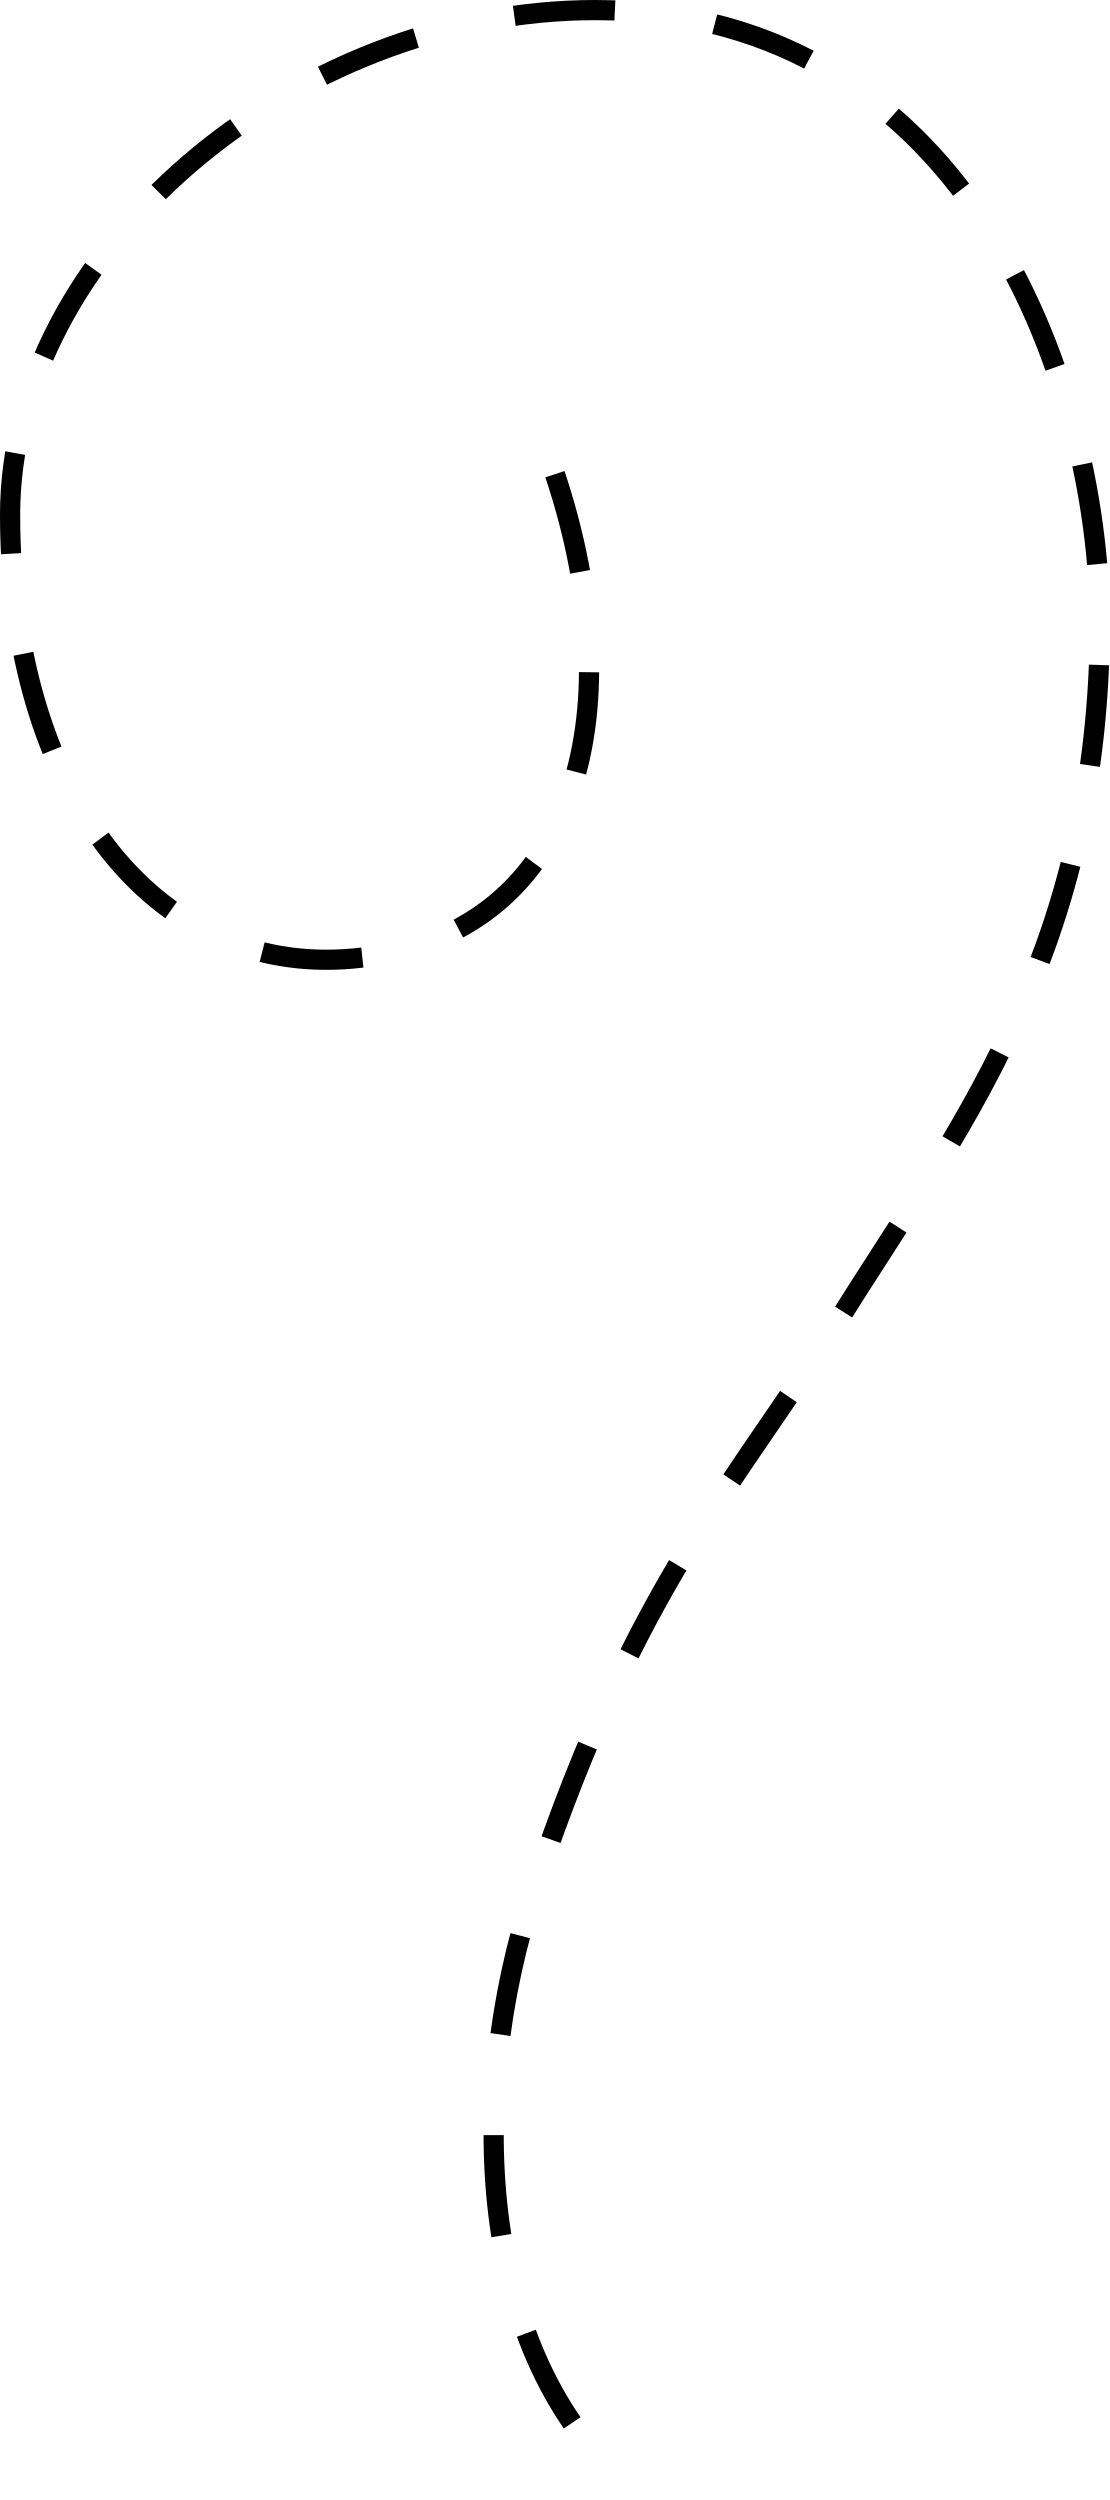
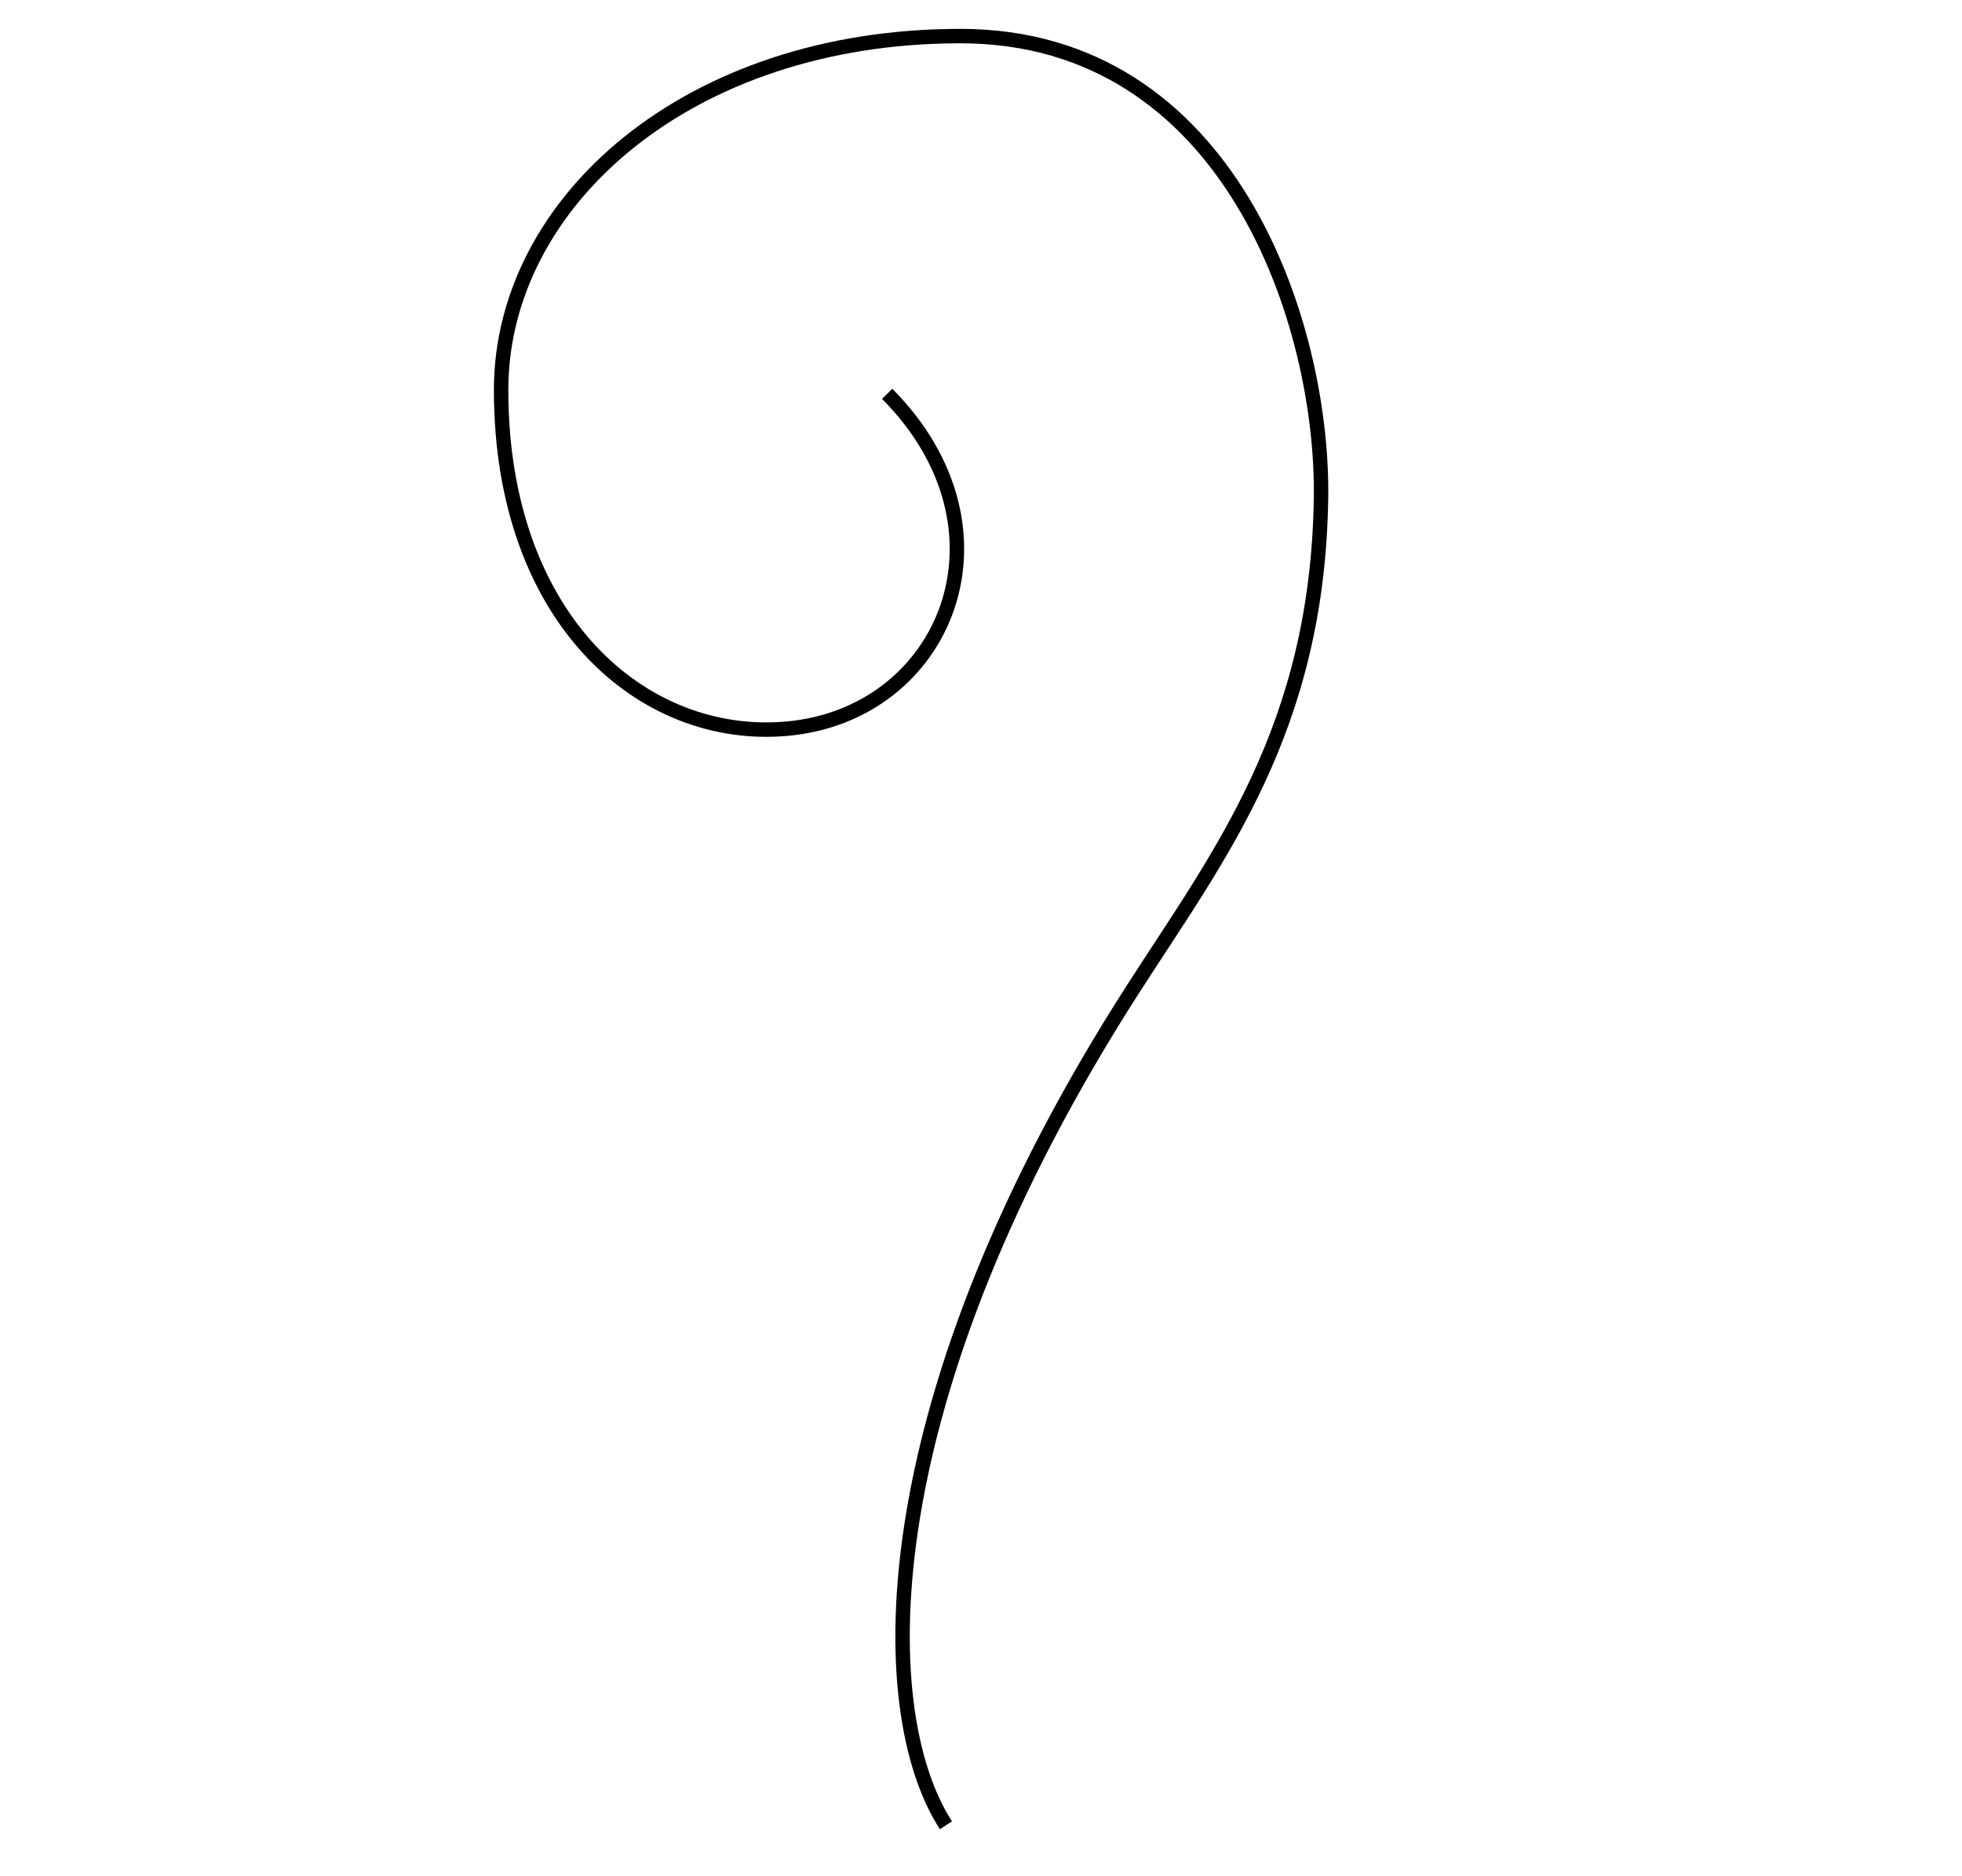
- <svg xmlns="http://www.w3.org/2000/svg" width="55.003" height="123.887" viewBox="0 0 55.003 123.887">
-   <path d="m27.5,23.5c4,12,1,23-10,24C7.494,48.41.5,39.048.5,25.5.5,12.5,14.5.5,29.5.5c18.704,0,25.174,18.976,25,31-.231,16.017-7.146,24.634-13,34-5,8-10,13-15,28-3.64,10.92-2.652,23.753,5,30" fill="none" stroke="#000" stroke-width="1" stroke-dasharray="5" />
+ <svg xmlns="http://www.w3.org/2000/svg" width="136" height="130" viewBox="0 0 136 130">
+   <path d="m61.498,27.295c9.366,9.437,4.071,22.205-6.929,23.205-10.006.91-19.834-7.567-19.834-23.475,0-13,12.942-24.525,31.834-24.525,18.704,0,25.174,19.976,25,32-.231,16.017-7.03,24.708-13,34-18.22,28.357-18.22,49.926-13,58" fill="none" stroke="#000" stroke-miterlimit="10" />
</svg>
